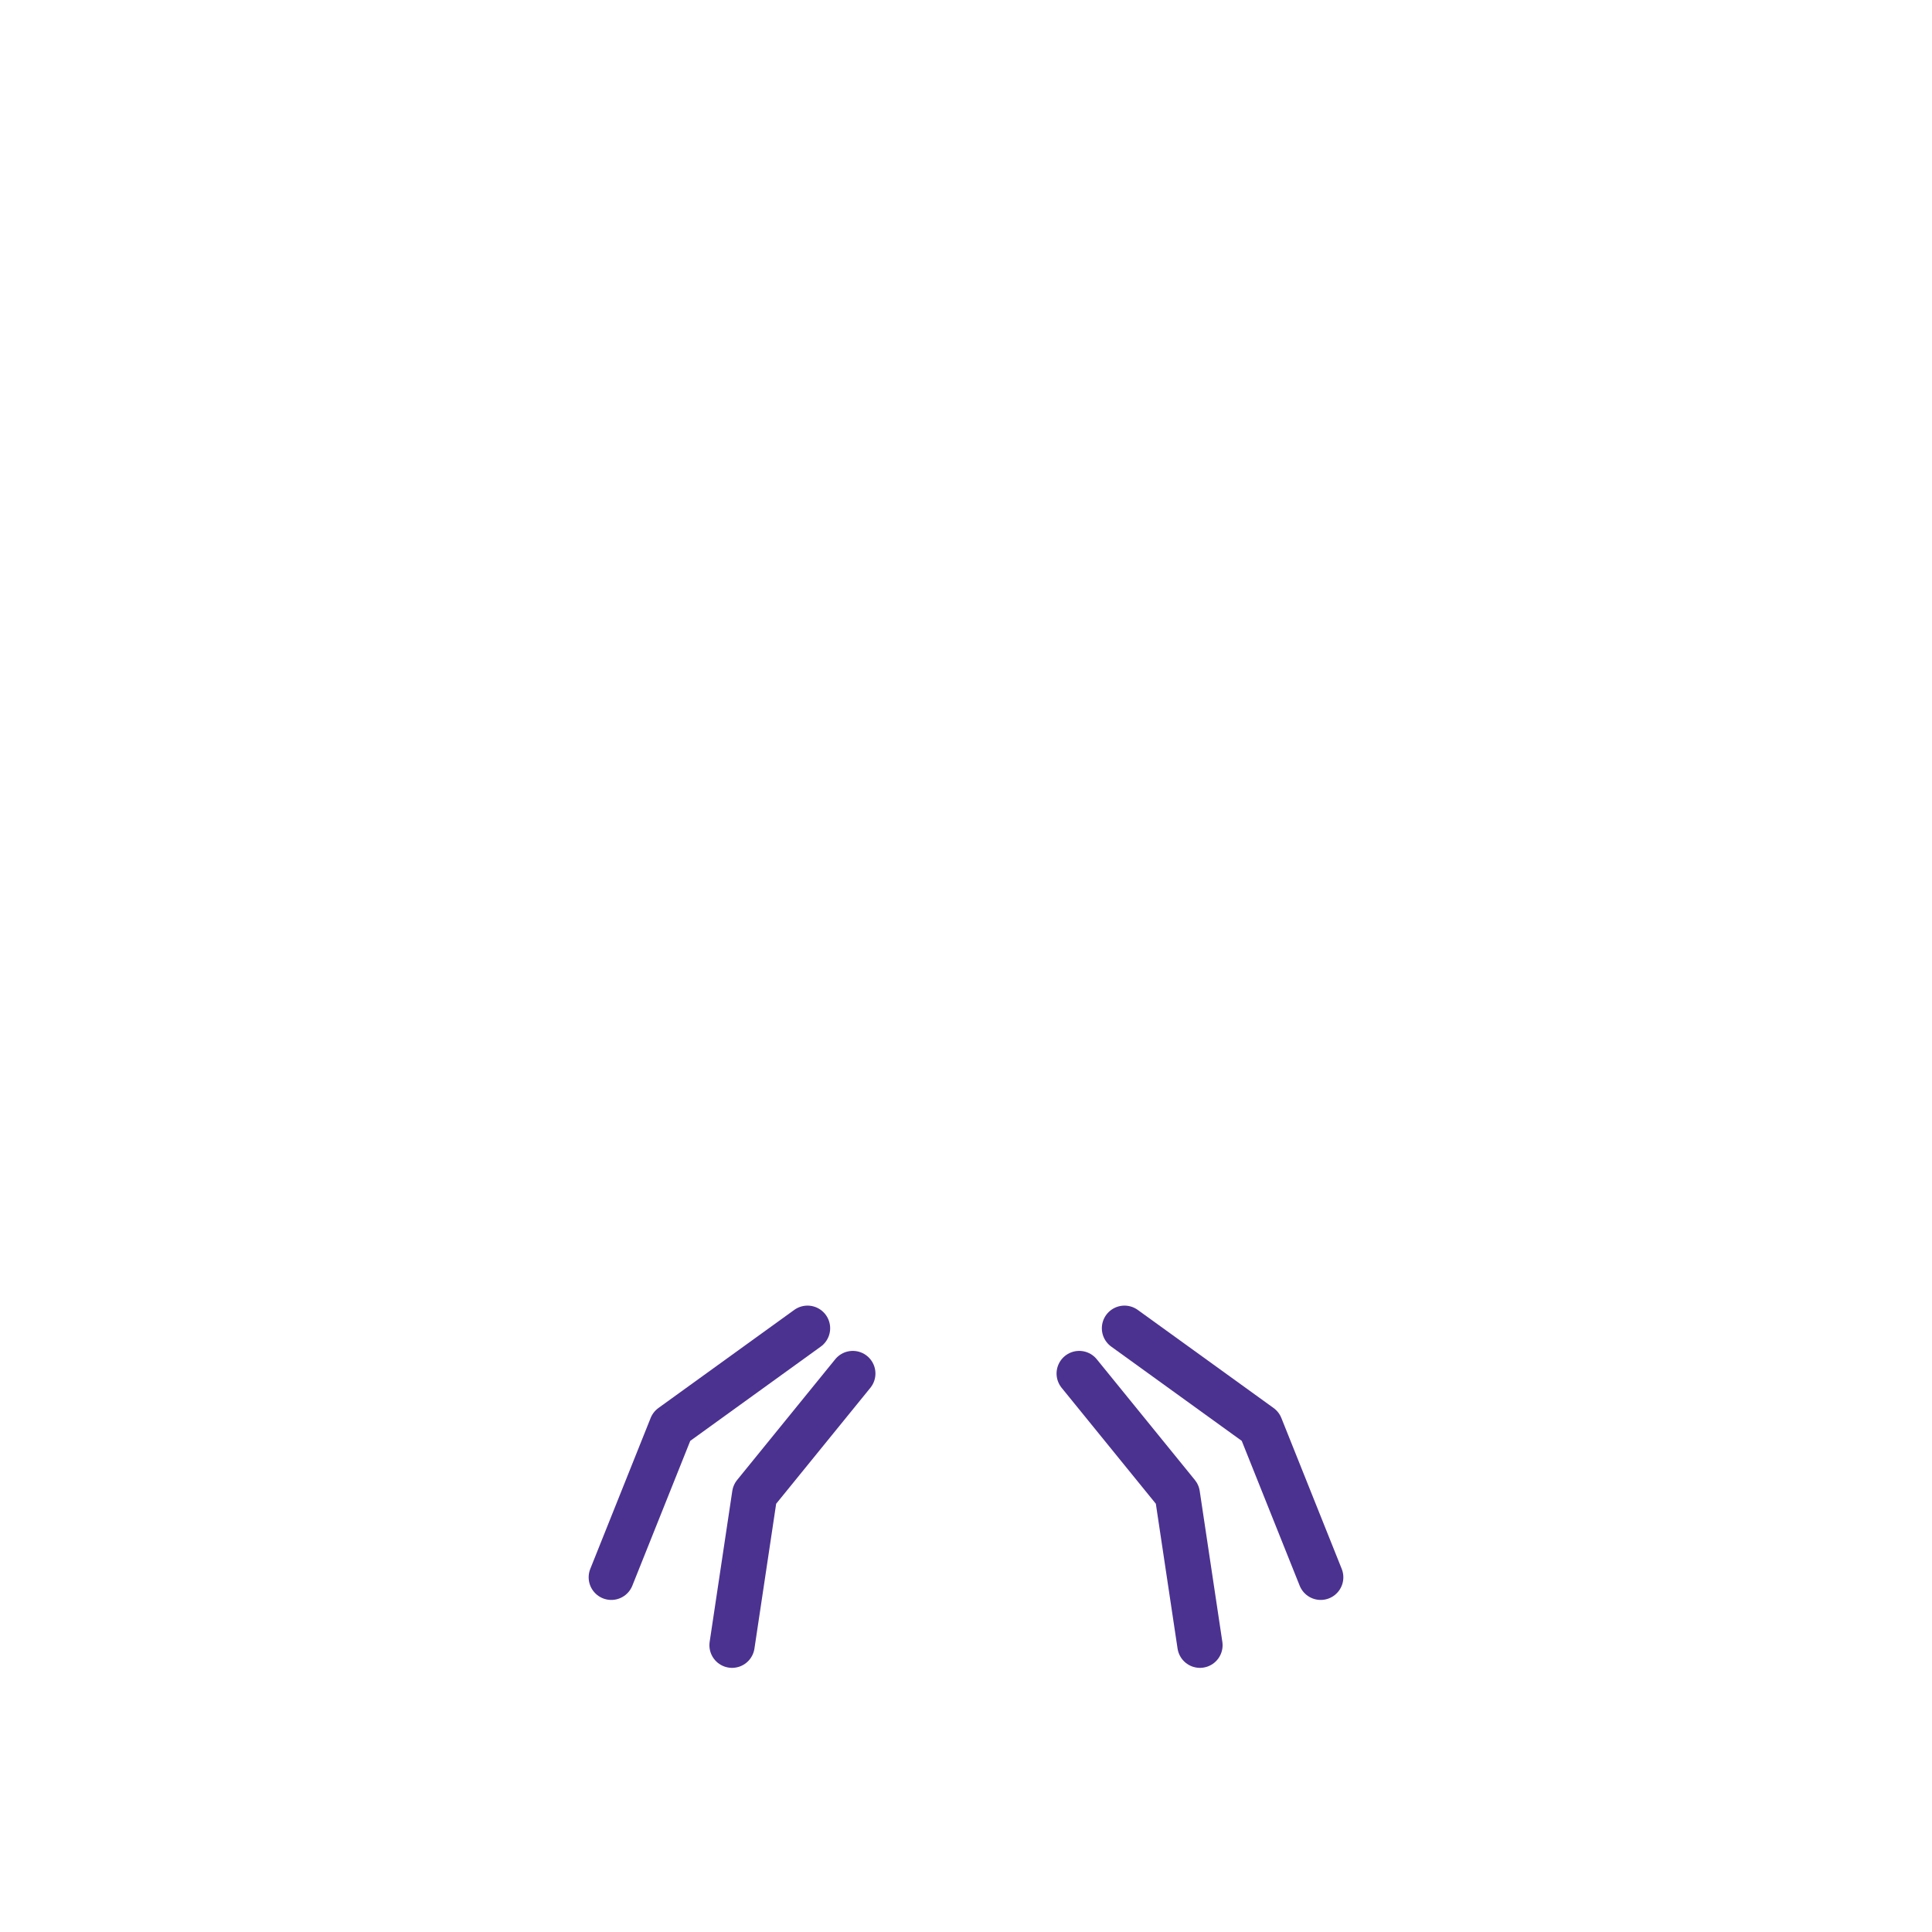
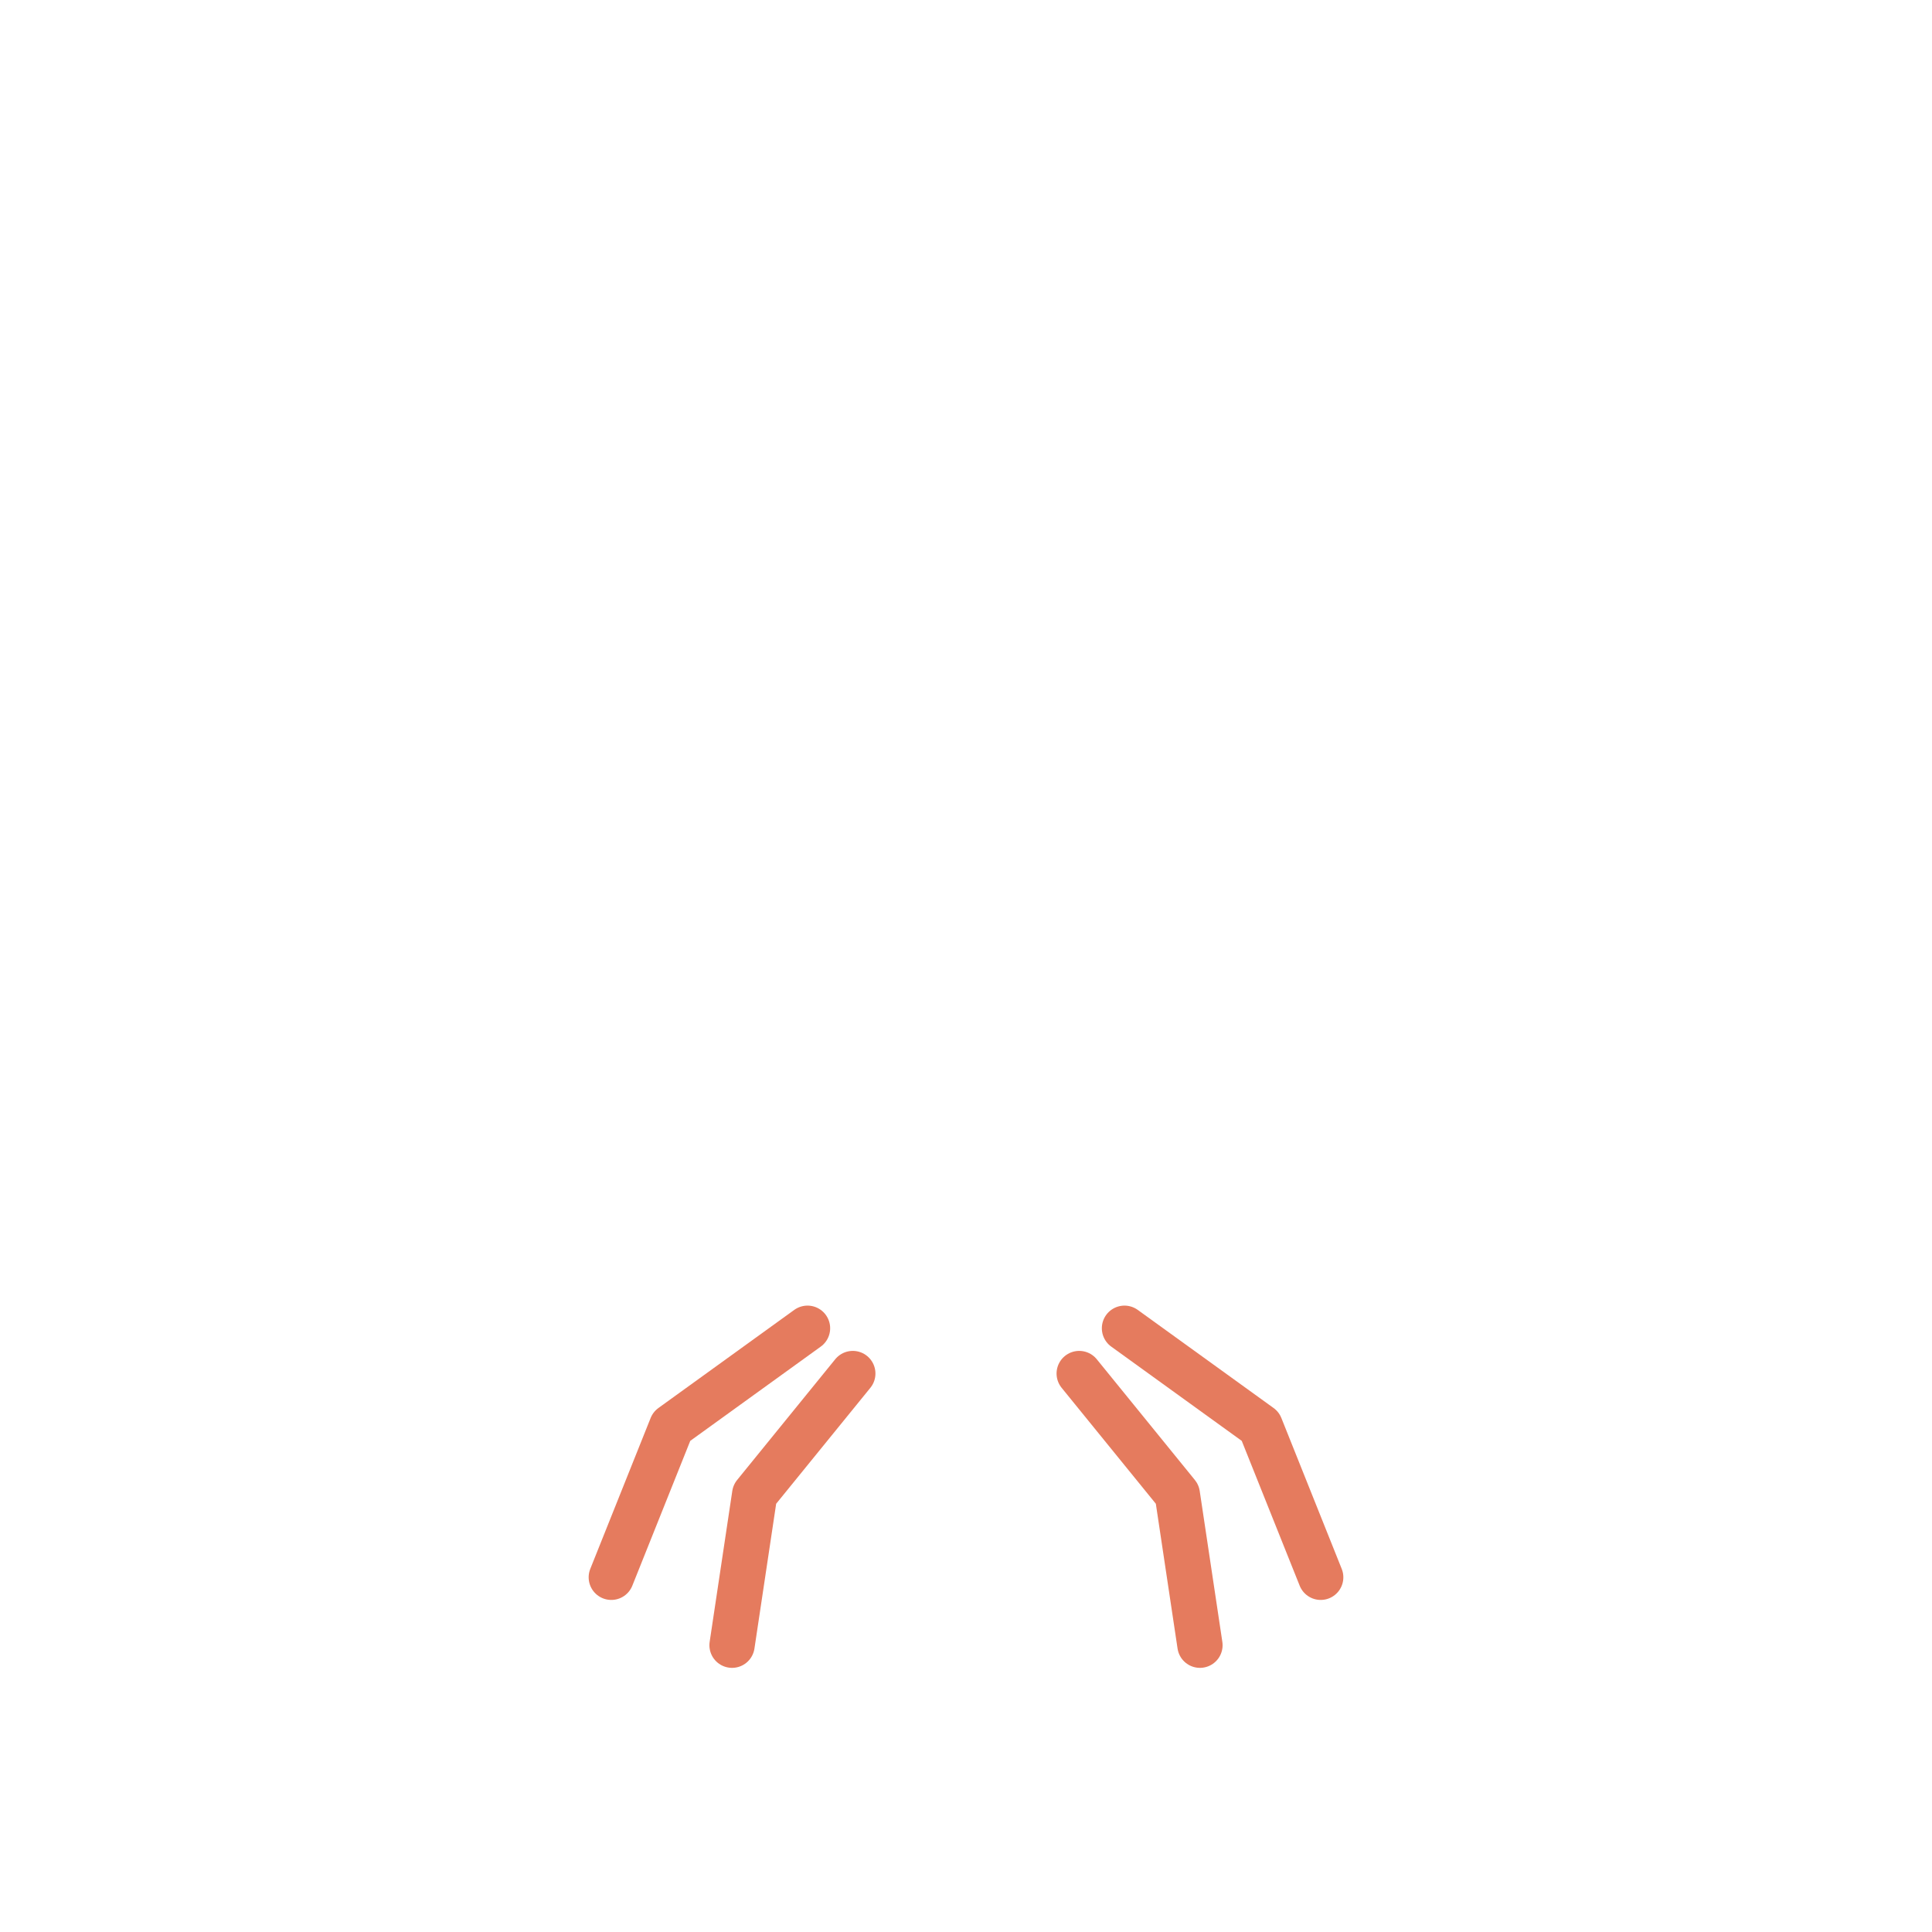
<svg xmlns="http://www.w3.org/2000/svg" viewBox="0 0 512 512">
  <style id="theme">
-     .f-shell-top { fill: #ECE8E2 }
-     .s-shell-top { stroke: #ECE8E2 }
-     .f-shell-hi { fill: #D9D3CA }
-     .s-shell-hi { stroke: #D9D3CA }
-     .f-shell { fill: #BFB7AB }
-     .s-shell { stroke: #BFB7AB }
-     .f-shell-lo { fill: #A2988A }
-     .s-shell-lo { stroke: #A2988A }
-     .f-shell-deep { fill: #857B6E }
-     .s-shell-deep { stroke: #857B6E }
-     .f-hollow { fill: #221F1C }
-     .s-hollow { stroke: #221F1C }
-     .f-fleck { fill: #7FCFC4 }
-     .s-fleck { stroke: #7FCFC4 }
-     .f-body { fill: #7752D4 }
-     .s-body { stroke: #7752D4 }
-     .f-body-lo { fill: #4B3290 }
-     .s-body-lo { stroke: #4B3290 }
-     .f-ink { fill: #241846 }
-     .s-ink { stroke: #241846 }
-     .f-glint { fill: #F7F5F2 }
-     .s-glint { stroke: #F7F5F2 }
-     .f-mouth { fill: #B04230 }
-     .s-mouth { stroke: #B04230 }
-     .f-cheek { fill: #F7A391 }
-     .s-cheek { stroke: #F7A391 }
-     .f-word { fill: #221F1C }
-     .s-word { stroke: #221F1C }
-     .f-word-accent { fill: #7752D4 }
-     .s-word-accent { stroke: #7752D4 }
+     .f-shell-top { fill: #F0FAF7 }
+     .s-shell-top { stroke: #F0FAF7 }
+     .f-shell-hi { fill: #DDF3EC }
+     .s-shell-hi { stroke: #DDF3EC }
+     .f-shell { fill: #C0E8DC }
+     .s-shell { stroke: #C0E8DC }
+     .f-shell-lo { fill: #9ADAC8 }
+     .s-shell-lo { stroke: #9ADAC8 }
+     .f-shell-deep { fill: #72C5AF }
+     .s-shell-deep { stroke: #72C5AF }
+     .f-hollow { fill: #15302B }
+     .s-hollow { stroke: #15302B }
+     .f-fleck { fill: #FBD878 }
+     .s-fleck { stroke: #FBD878 }
+     .f-body { fill: #FBB49E }
+     .s-body { stroke: #FBB49E }
+     .f-body-lo { fill: #E57B5E }
+     .s-body-lo { stroke: #E57B5E }
+     .f-ink { fill: #24211D }
+     .s-ink { stroke: #24211D }
+     .f-glint { fill: #F9F7F4 }
+     .s-glint { stroke: #F9F7F4 }
+     .f-mouth { fill: #A04A3A }
+     .s-mouth { stroke: #A04A3A }
+     .f-cheek { fill: #F9A5BC }
+     .s-cheek { stroke: #F9A5BC }
+     .f-word { fill: #24211D }
+     .s-word { stroke: #24211D }
+     .f-word-accent { fill: #F4987D }
+     .s-word-accent { stroke: #F4987D }
  </style>
  <g class="s-body-lo" fill="none" stroke-width="12" stroke-linecap="round" stroke-linejoin="round">
    <path d="M214,352 L178,378 L162,418" />
    <path d="M226,364 L200,396 L194,436" />
    <path d="M298,352 L334,378 L350,418" />
    <path d="M286,364 L312,396 L318,436" />
  </g>
</svg>
